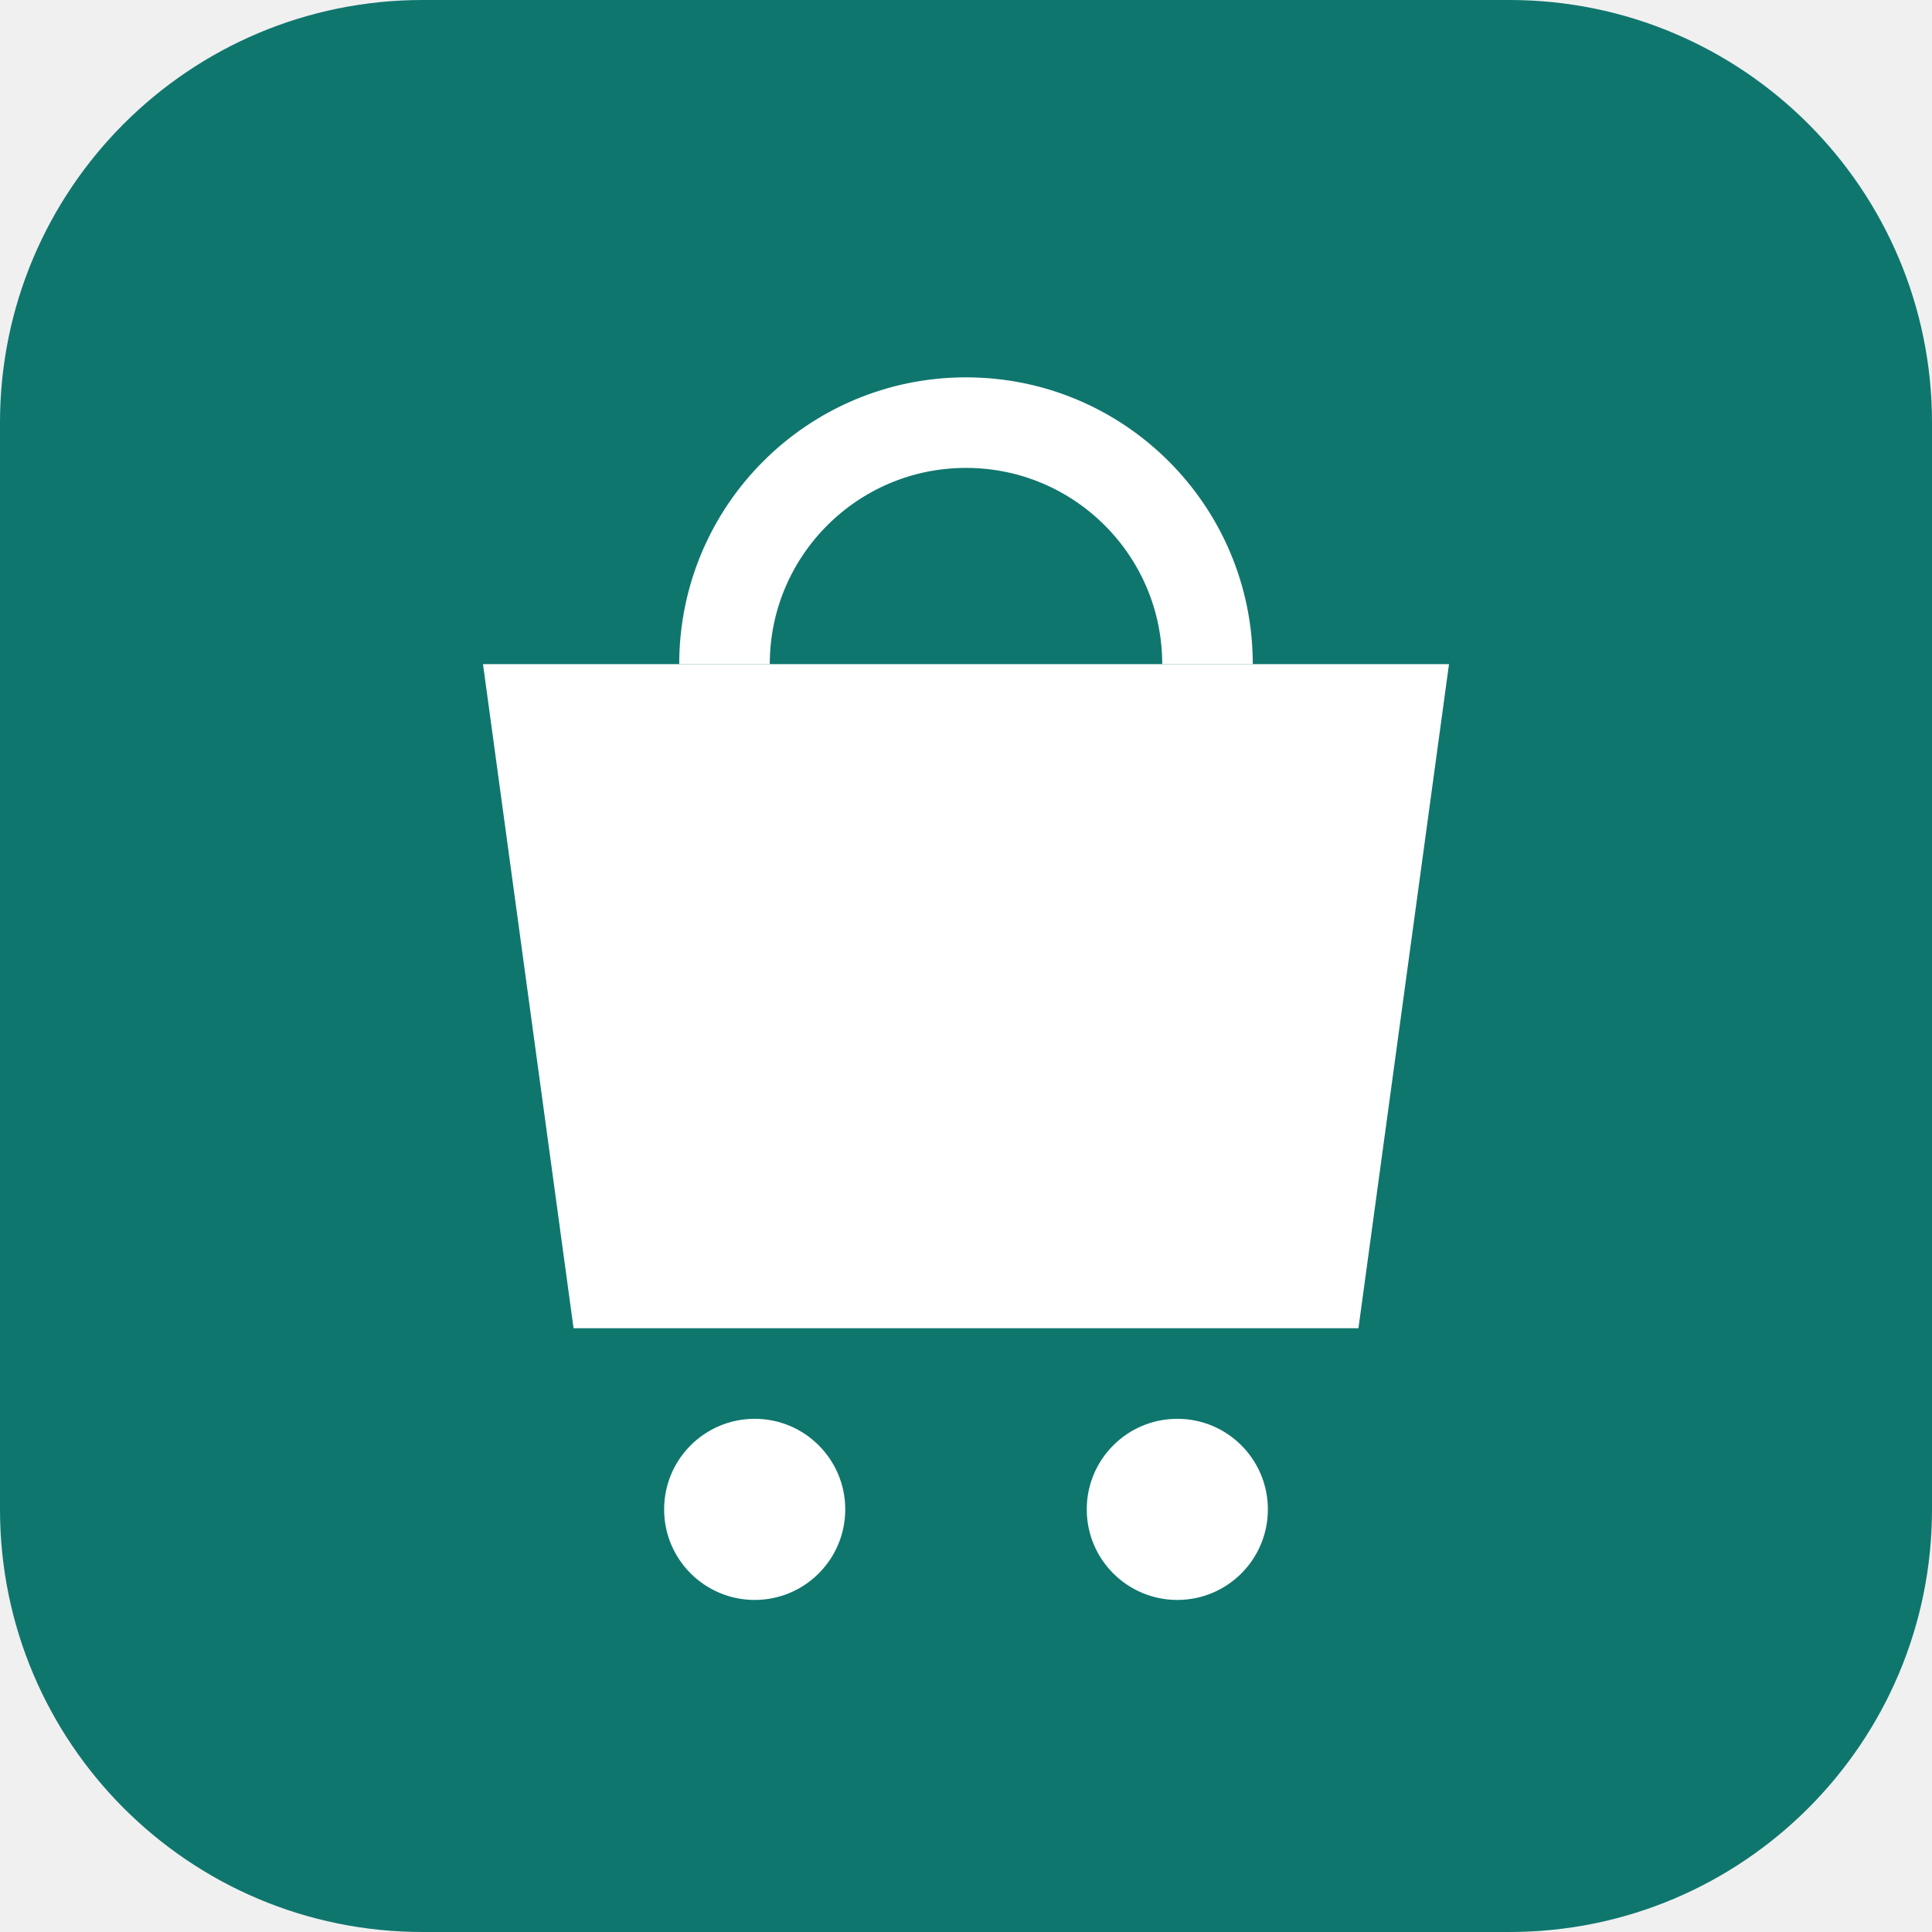
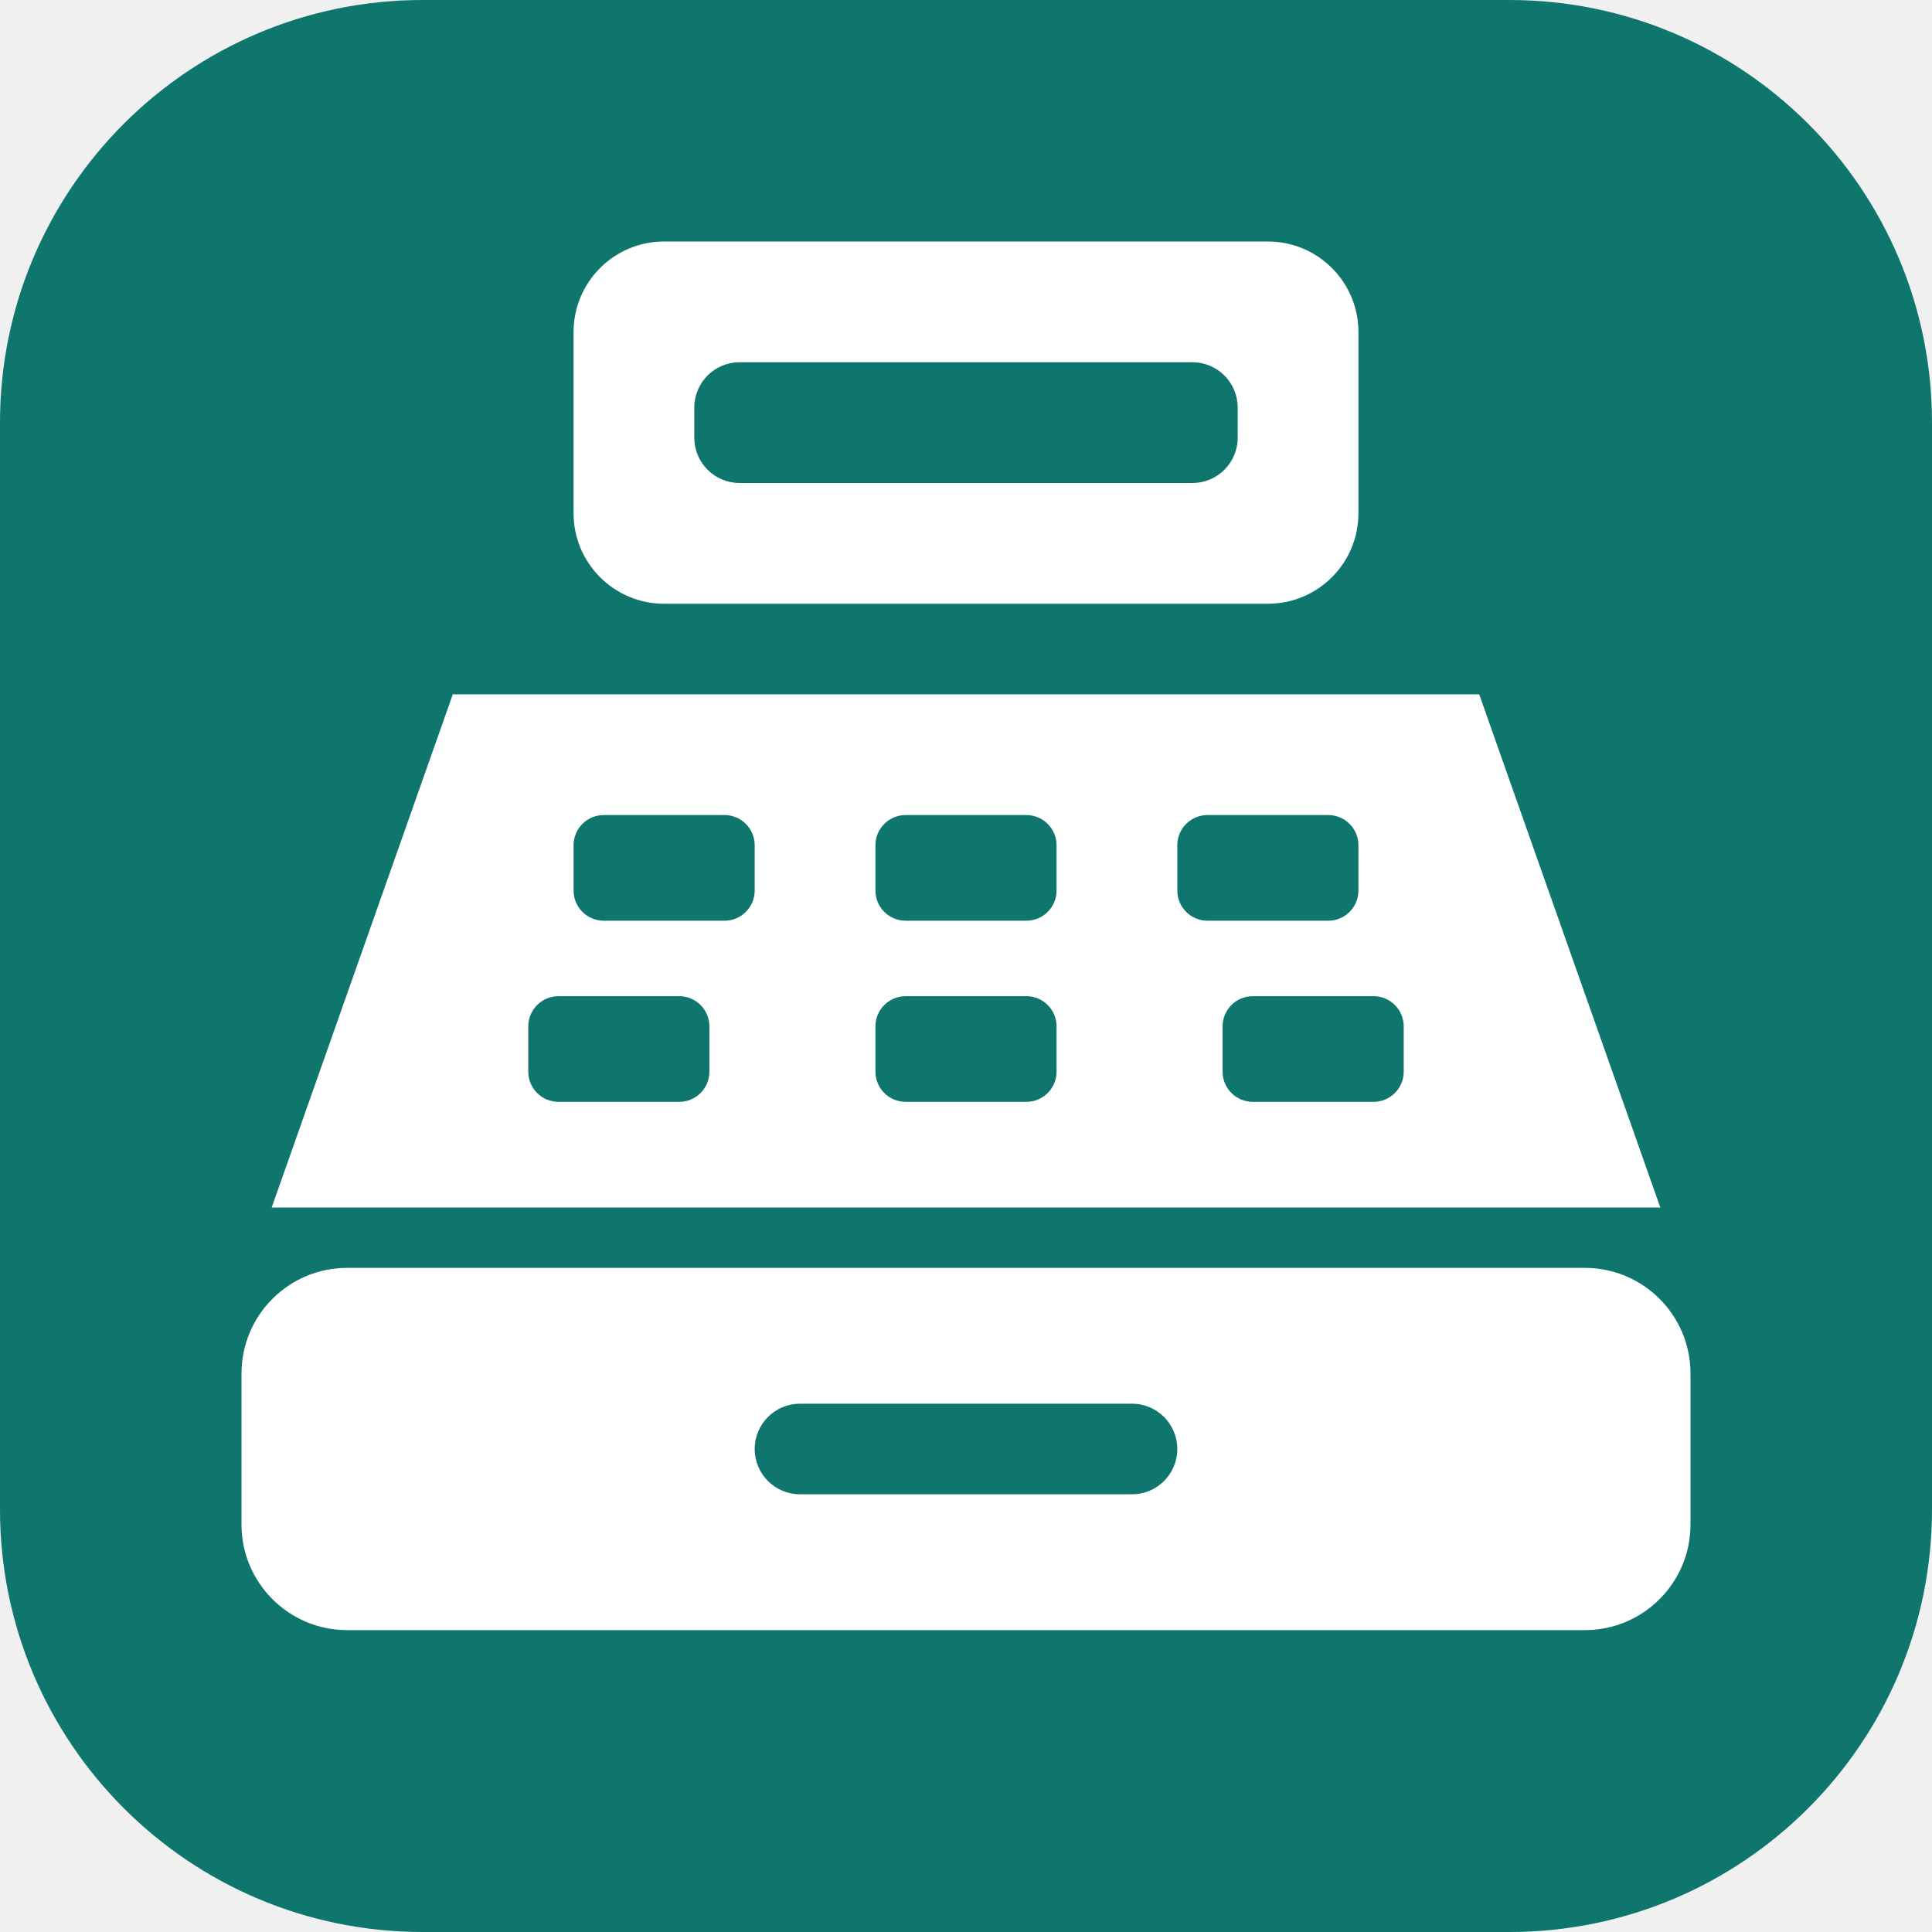
<svg xmlns="http://www.w3.org/2000/svg" viewBox="0 0 64 64">
  <rect width="64" height="64" rx="14" fill="#0f766e" />
-   <path d="M16 22h32l-3 22H19z" fill="#fff" />
-   <circle cx="25" cy="50" r="3" fill="#fff" />
-   <circle cx="39" cy="50" r="3" fill="#fff" />
-   <path d="M24 22a8 8 0 0 1 16 0" fill="none" stroke="#fff" stroke-width="3" />
+   <rect x="19" y="8" width="26" height="12" rx="3" fill="#fff" />
+   <rect x="23" y="12" width="18" height="4" rx="1.5" fill="#0f766e" />
+   <path d="M15 23h34l6 17H9z" fill="#fff" />
+   <g fill="#0f766e">
+     <rect x="19" y="27" width="6" height="3.5" rx="1" />
+     <rect x="29" y="27" width="6" height="3.5" rx="1" />
+     <rect x="39" y="27" width="6" height="3.5" rx="1" />
+     <rect x="17.5" y="33" width="6" height="3.5" rx="1" />
+     <rect x="29" y="33" width="6" height="3.5" rx="1" />
+     <rect x="40.5" y="33" width="6" height="3.5" rx="1" />
+   </g>
+   <rect x="8" y="42" width="48" height="12" rx="3.5" fill="#fff" />
+   <rect x="25" y="46.5" width="14" height="3" rx="1.5" fill="#0f766e" />
</svg>
